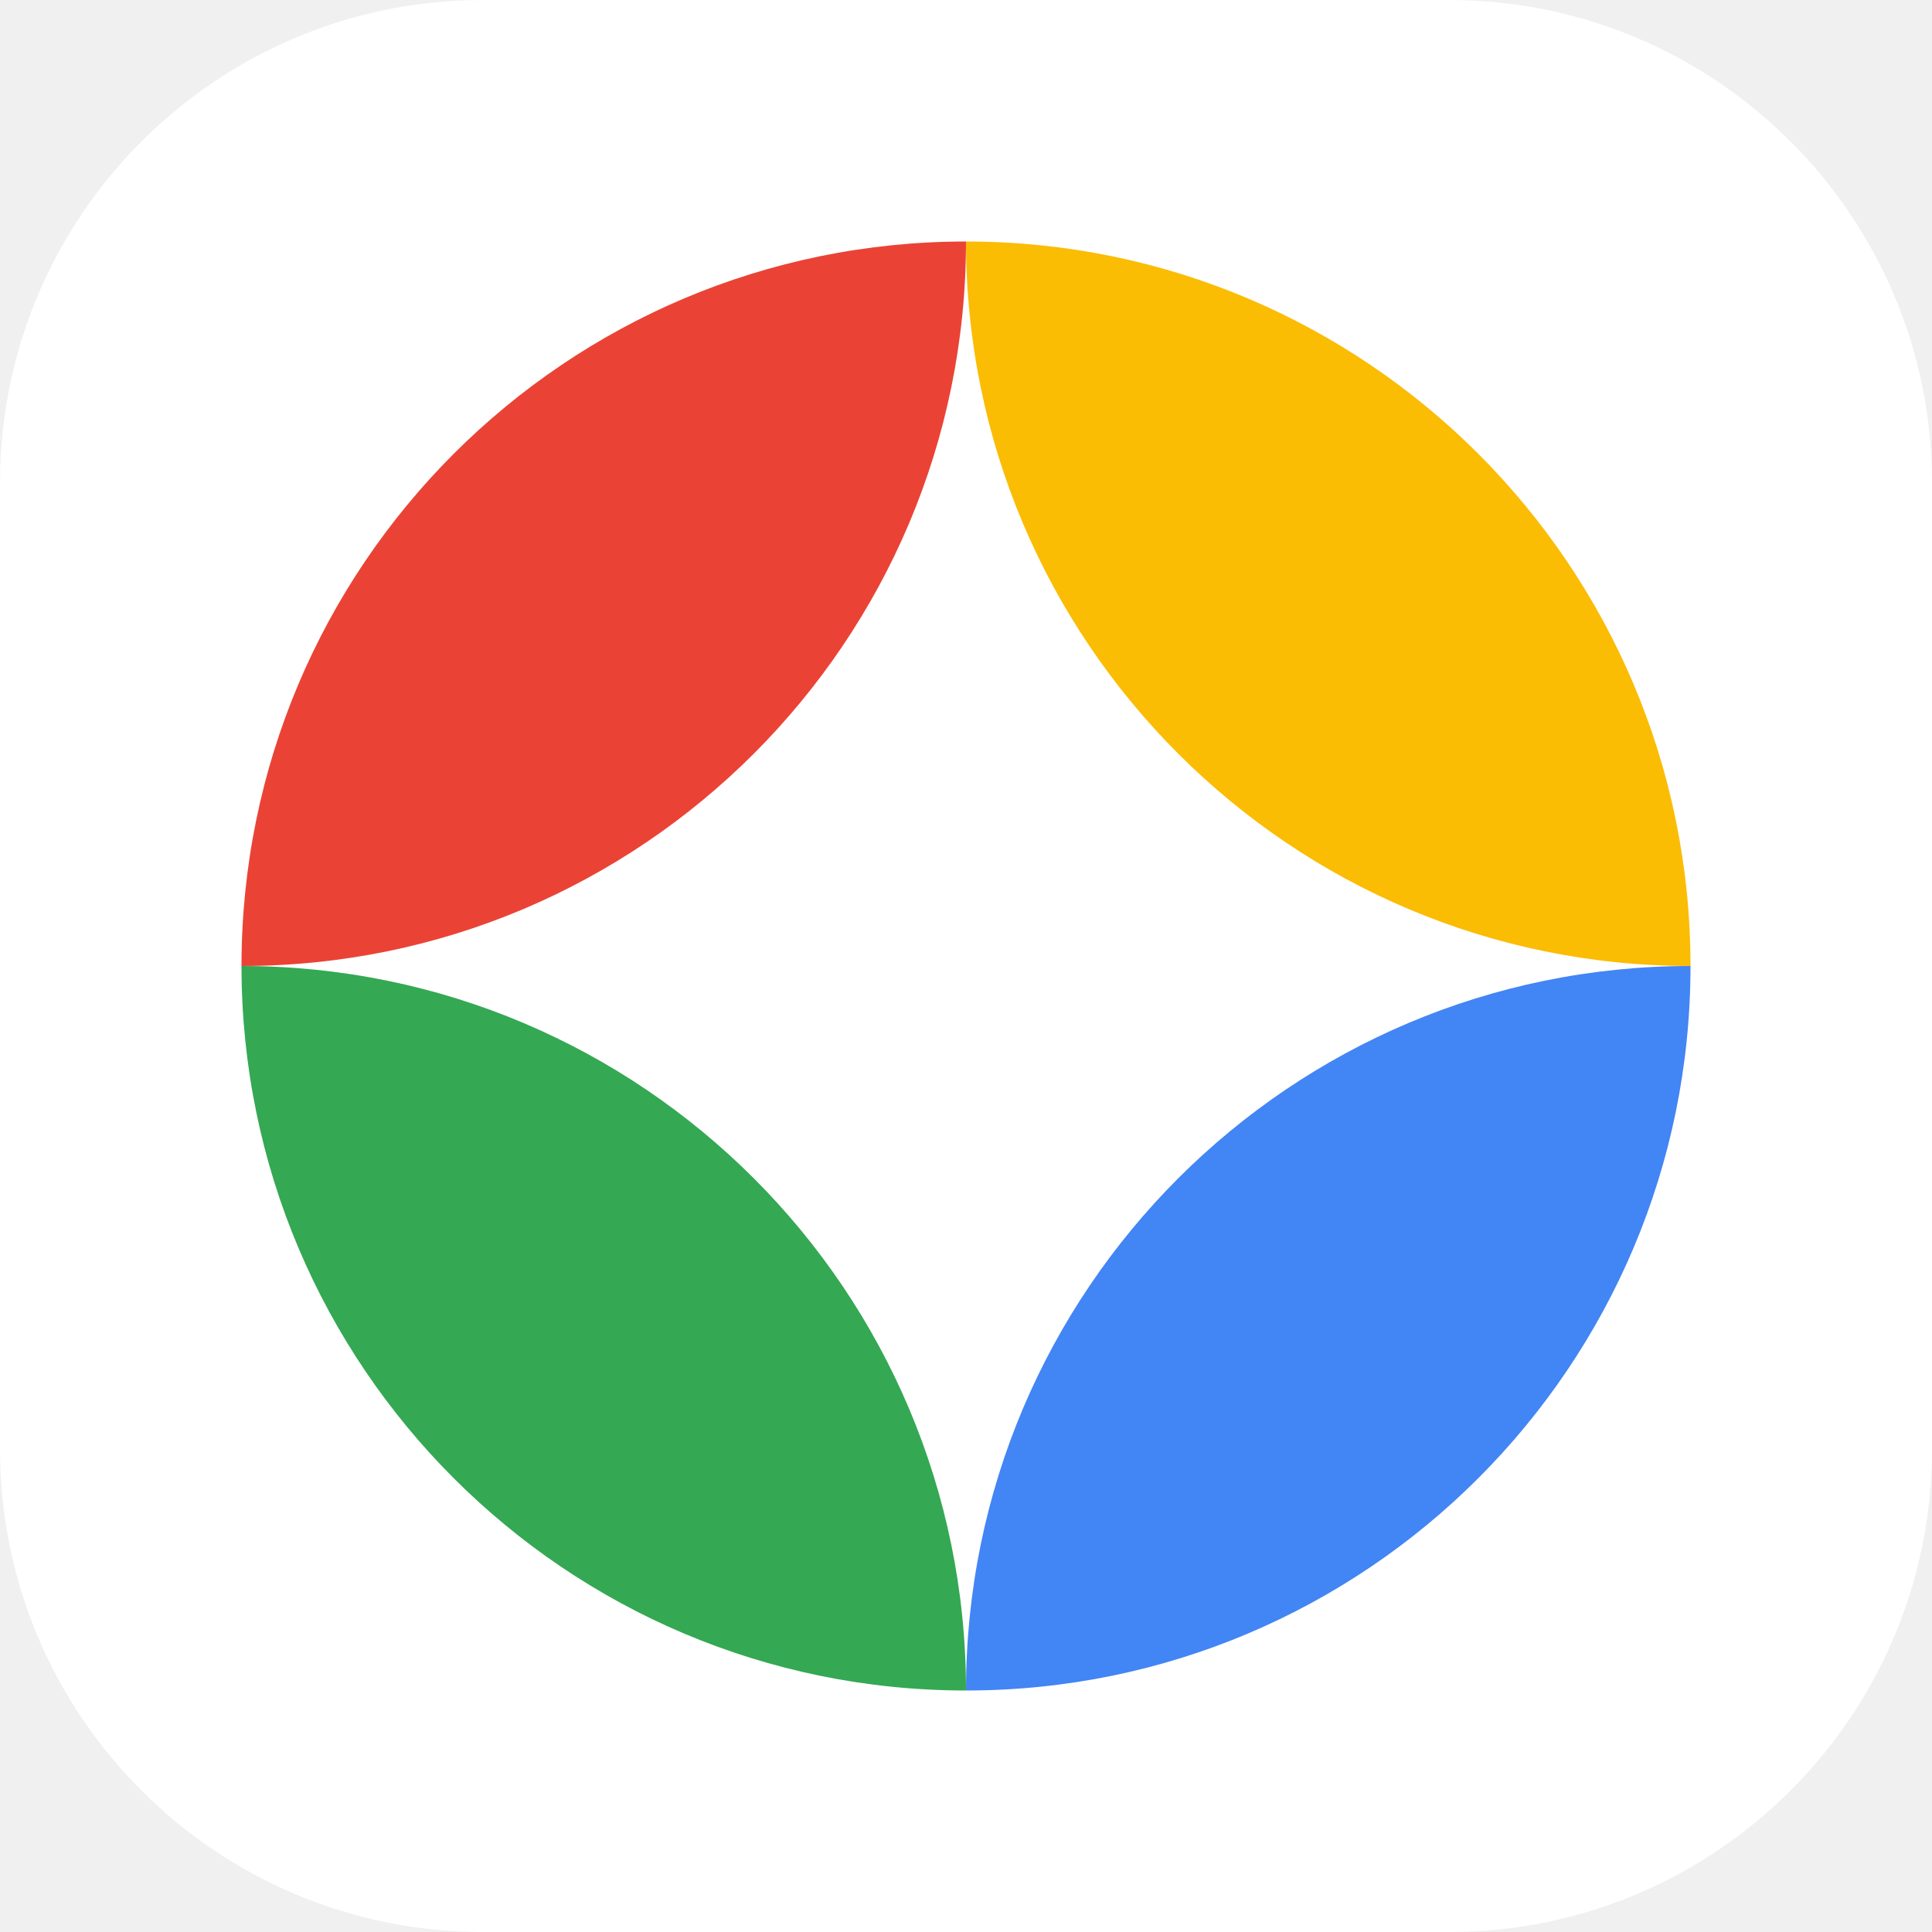
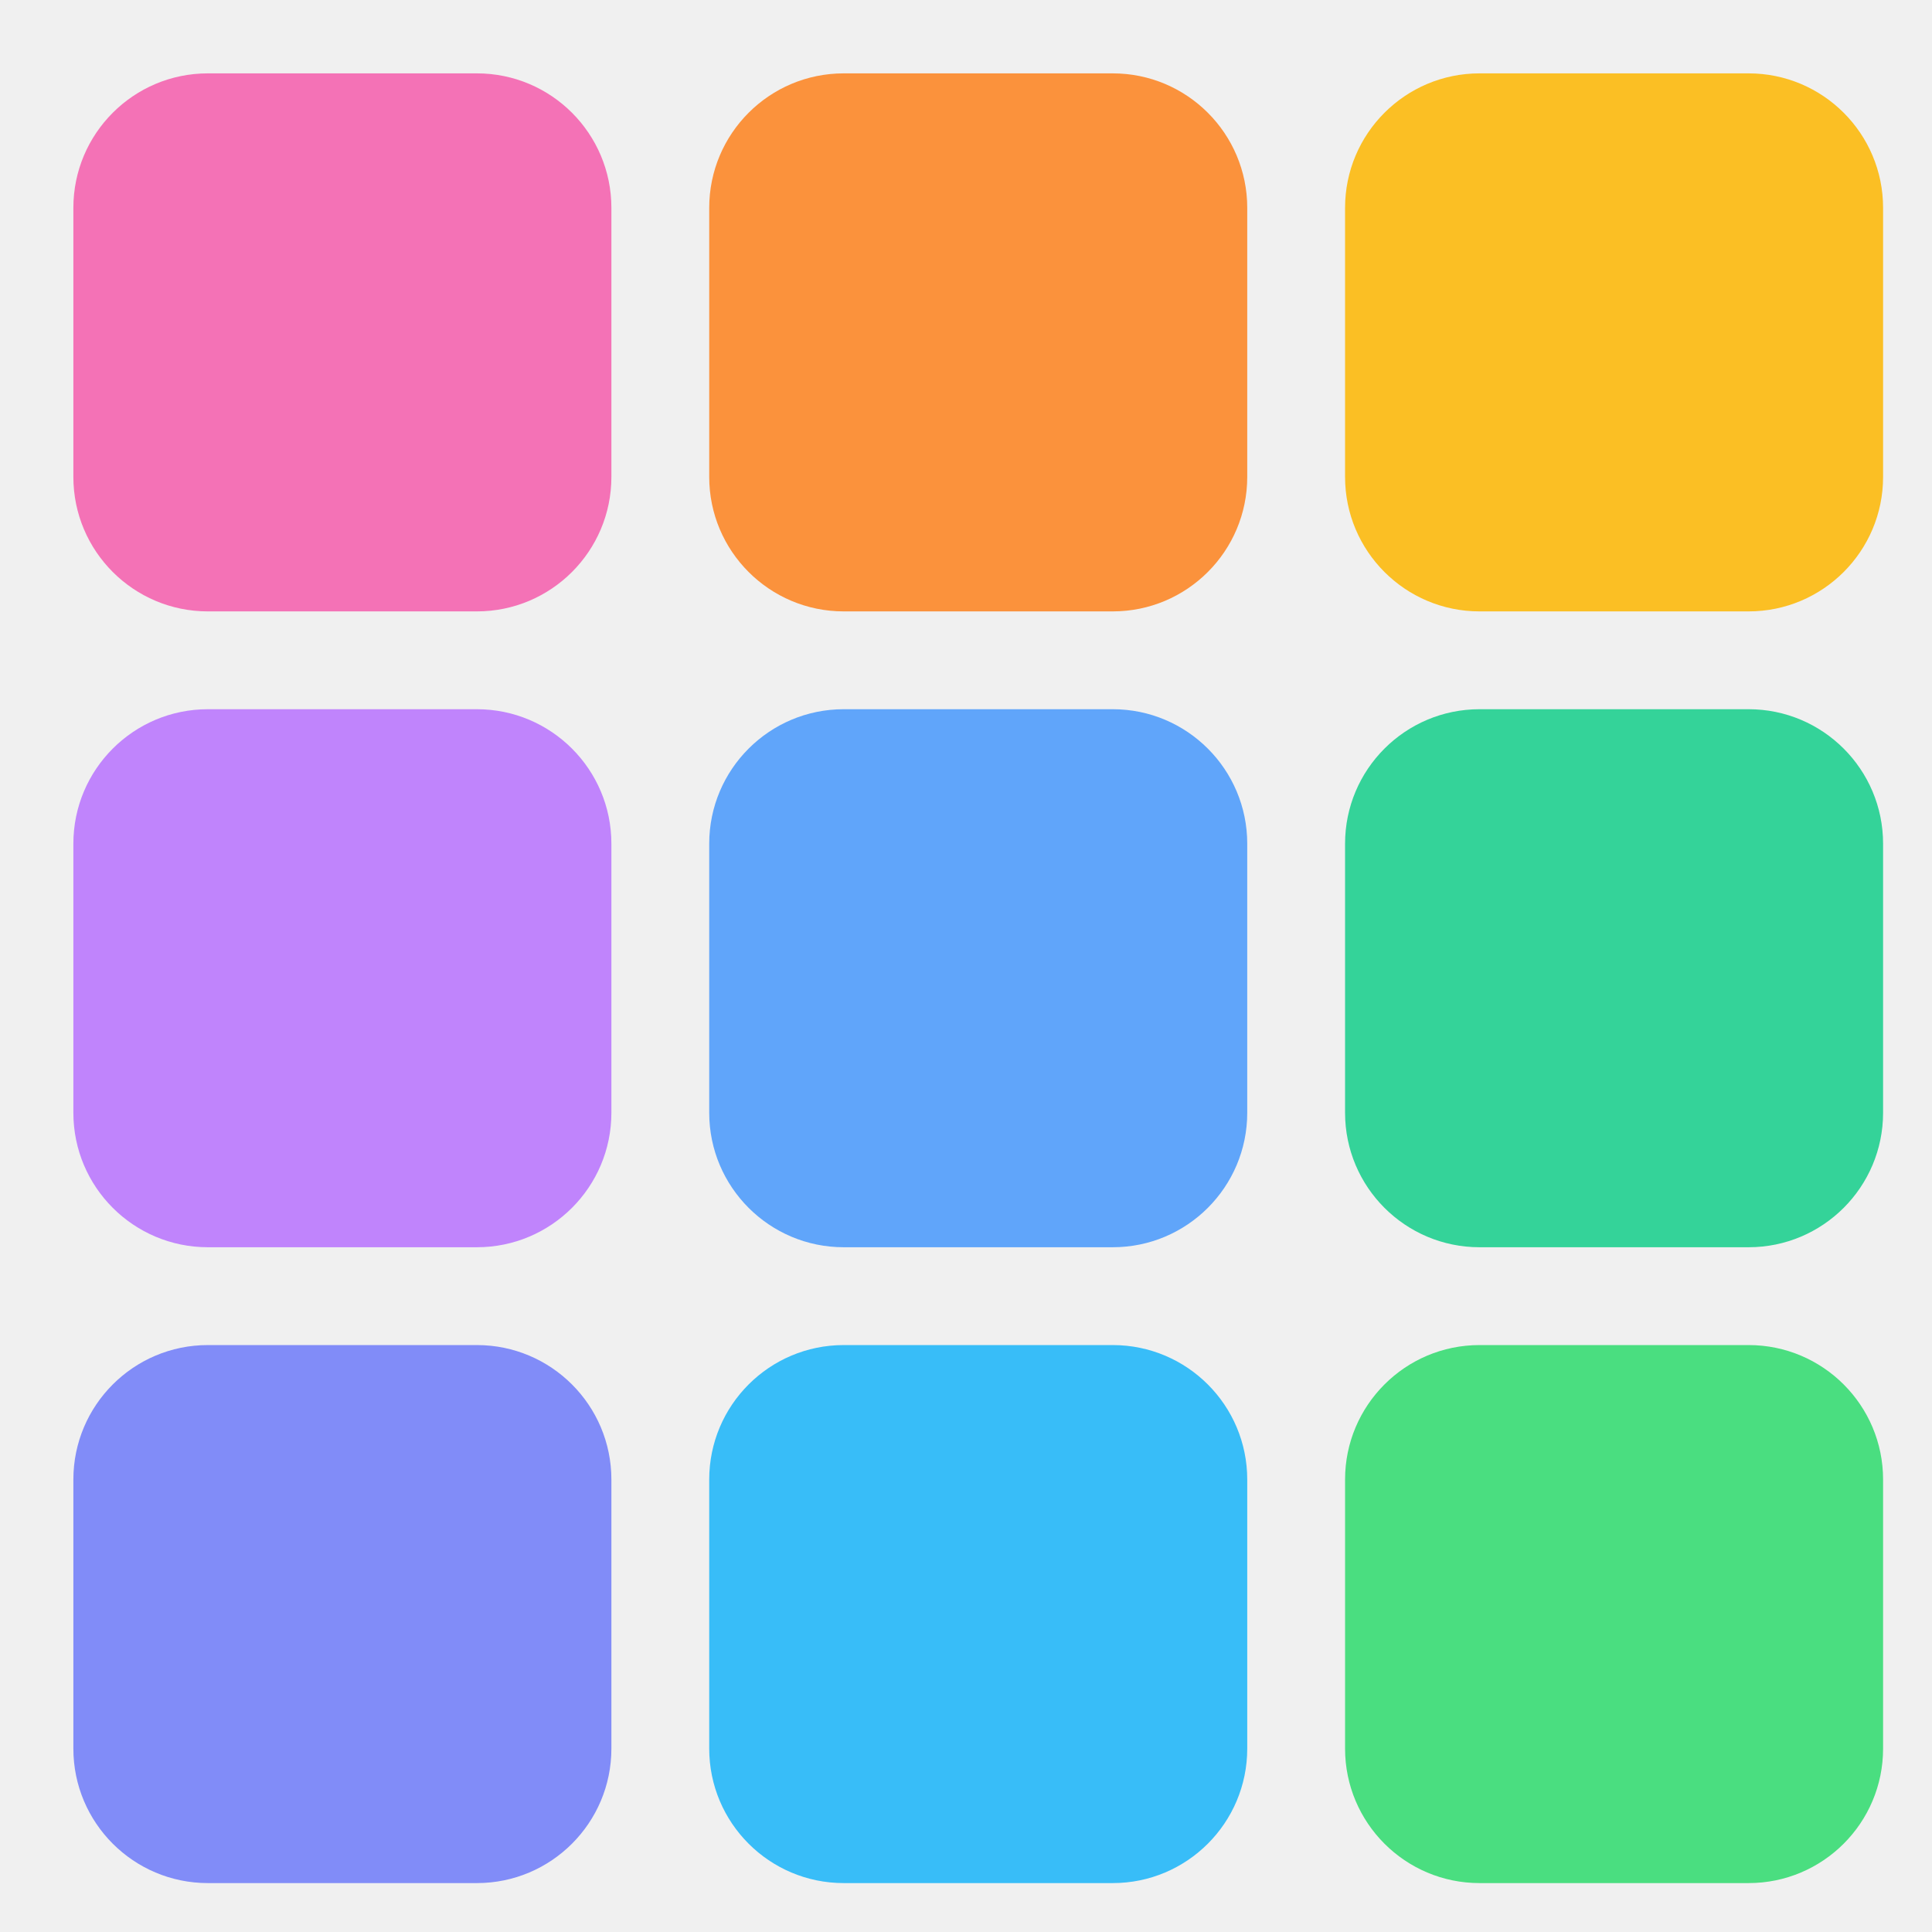
- <svg xmlns="http://www.w3.org/2000/svg" viewBox="0 0 512 512" fill="none">
-   <rect width="512" height="512" rx="128" fill="#FFFFFF" />
-   <path d="M256 64C256 170 170 256 64 256C64 150 150 64 256 64Z" fill="#EA4335" />
-   <path d="M448 256C342 256 256 170 256 64C362 64 448 150 448 256Z" fill="#FBBC04" />
-   <path d="M256 448C256 342 342 256 448 256C448 362 362 448 256 448Z" fill="#4285F4" />
-   <path d="M64 256C170 256 256 342 256 448C150 448 64 362 64 256Z" fill="#34A853" />
-   <circle cx="256" cy="256" r="44" fill="#FFFFFF" />
+ <svg xmlns="http://www.w3.org/2000/svg" viewBox="98 98 316 316" fill="none">
+   <rect x="110" y="110" width="88" height="88" rx="22" fill="#F472B6" />
+   <rect x="214" y="110" width="88" height="88" rx="22" fill="#FB923C" />
+   <rect x="318" y="110" width="88" height="88" rx="22" fill="#FBBF24" />
+   <rect x="110" y="214" width="88" height="88" rx="22" fill="#C084FC" />
+   <rect x="214" y="214" width="88" height="88" rx="22" fill="#60A5FA" />
+   <rect x="318" y="214" width="88" height="88" rx="22" fill="#34D399" />
+   <rect x="110" y="318" width="88" height="88" rx="22" fill="#818CF8" />
+   <rect x="214" y="318" width="88" height="88" rx="22" fill="#38BDF8" />
+   <rect x="318" y="318" width="88" height="88" rx="22" fill="#4ADE80" />
</svg>
